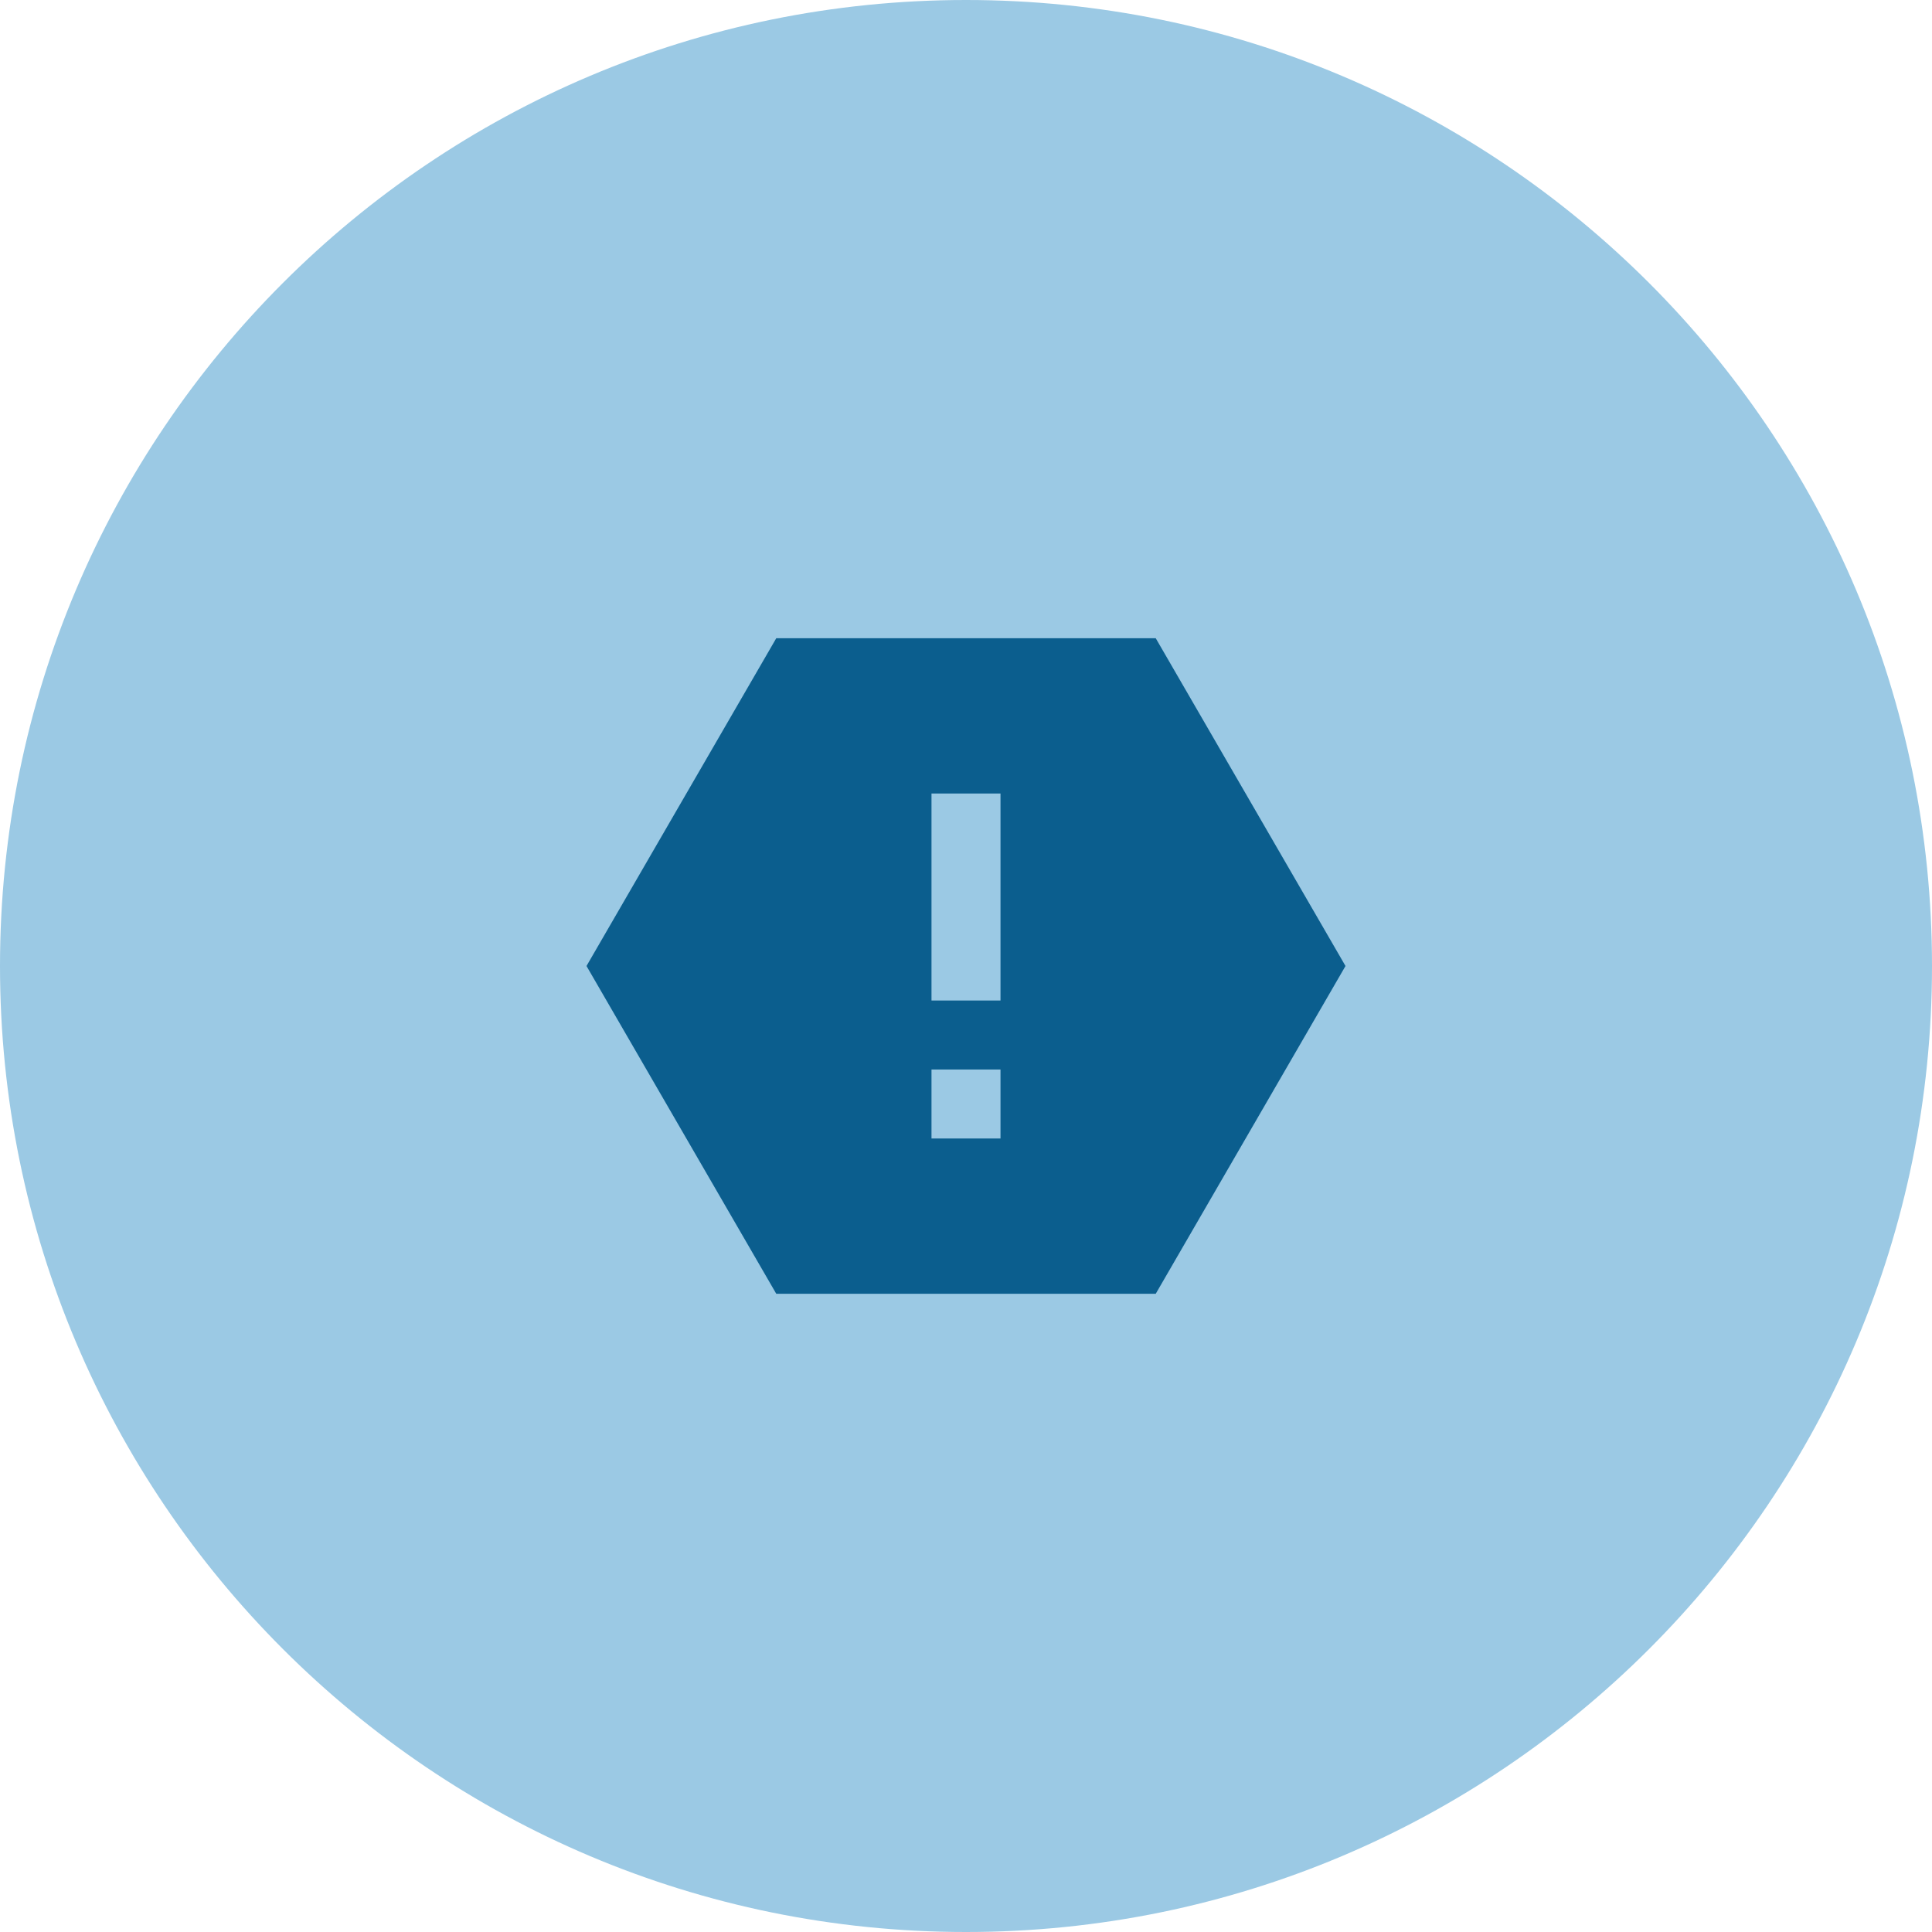
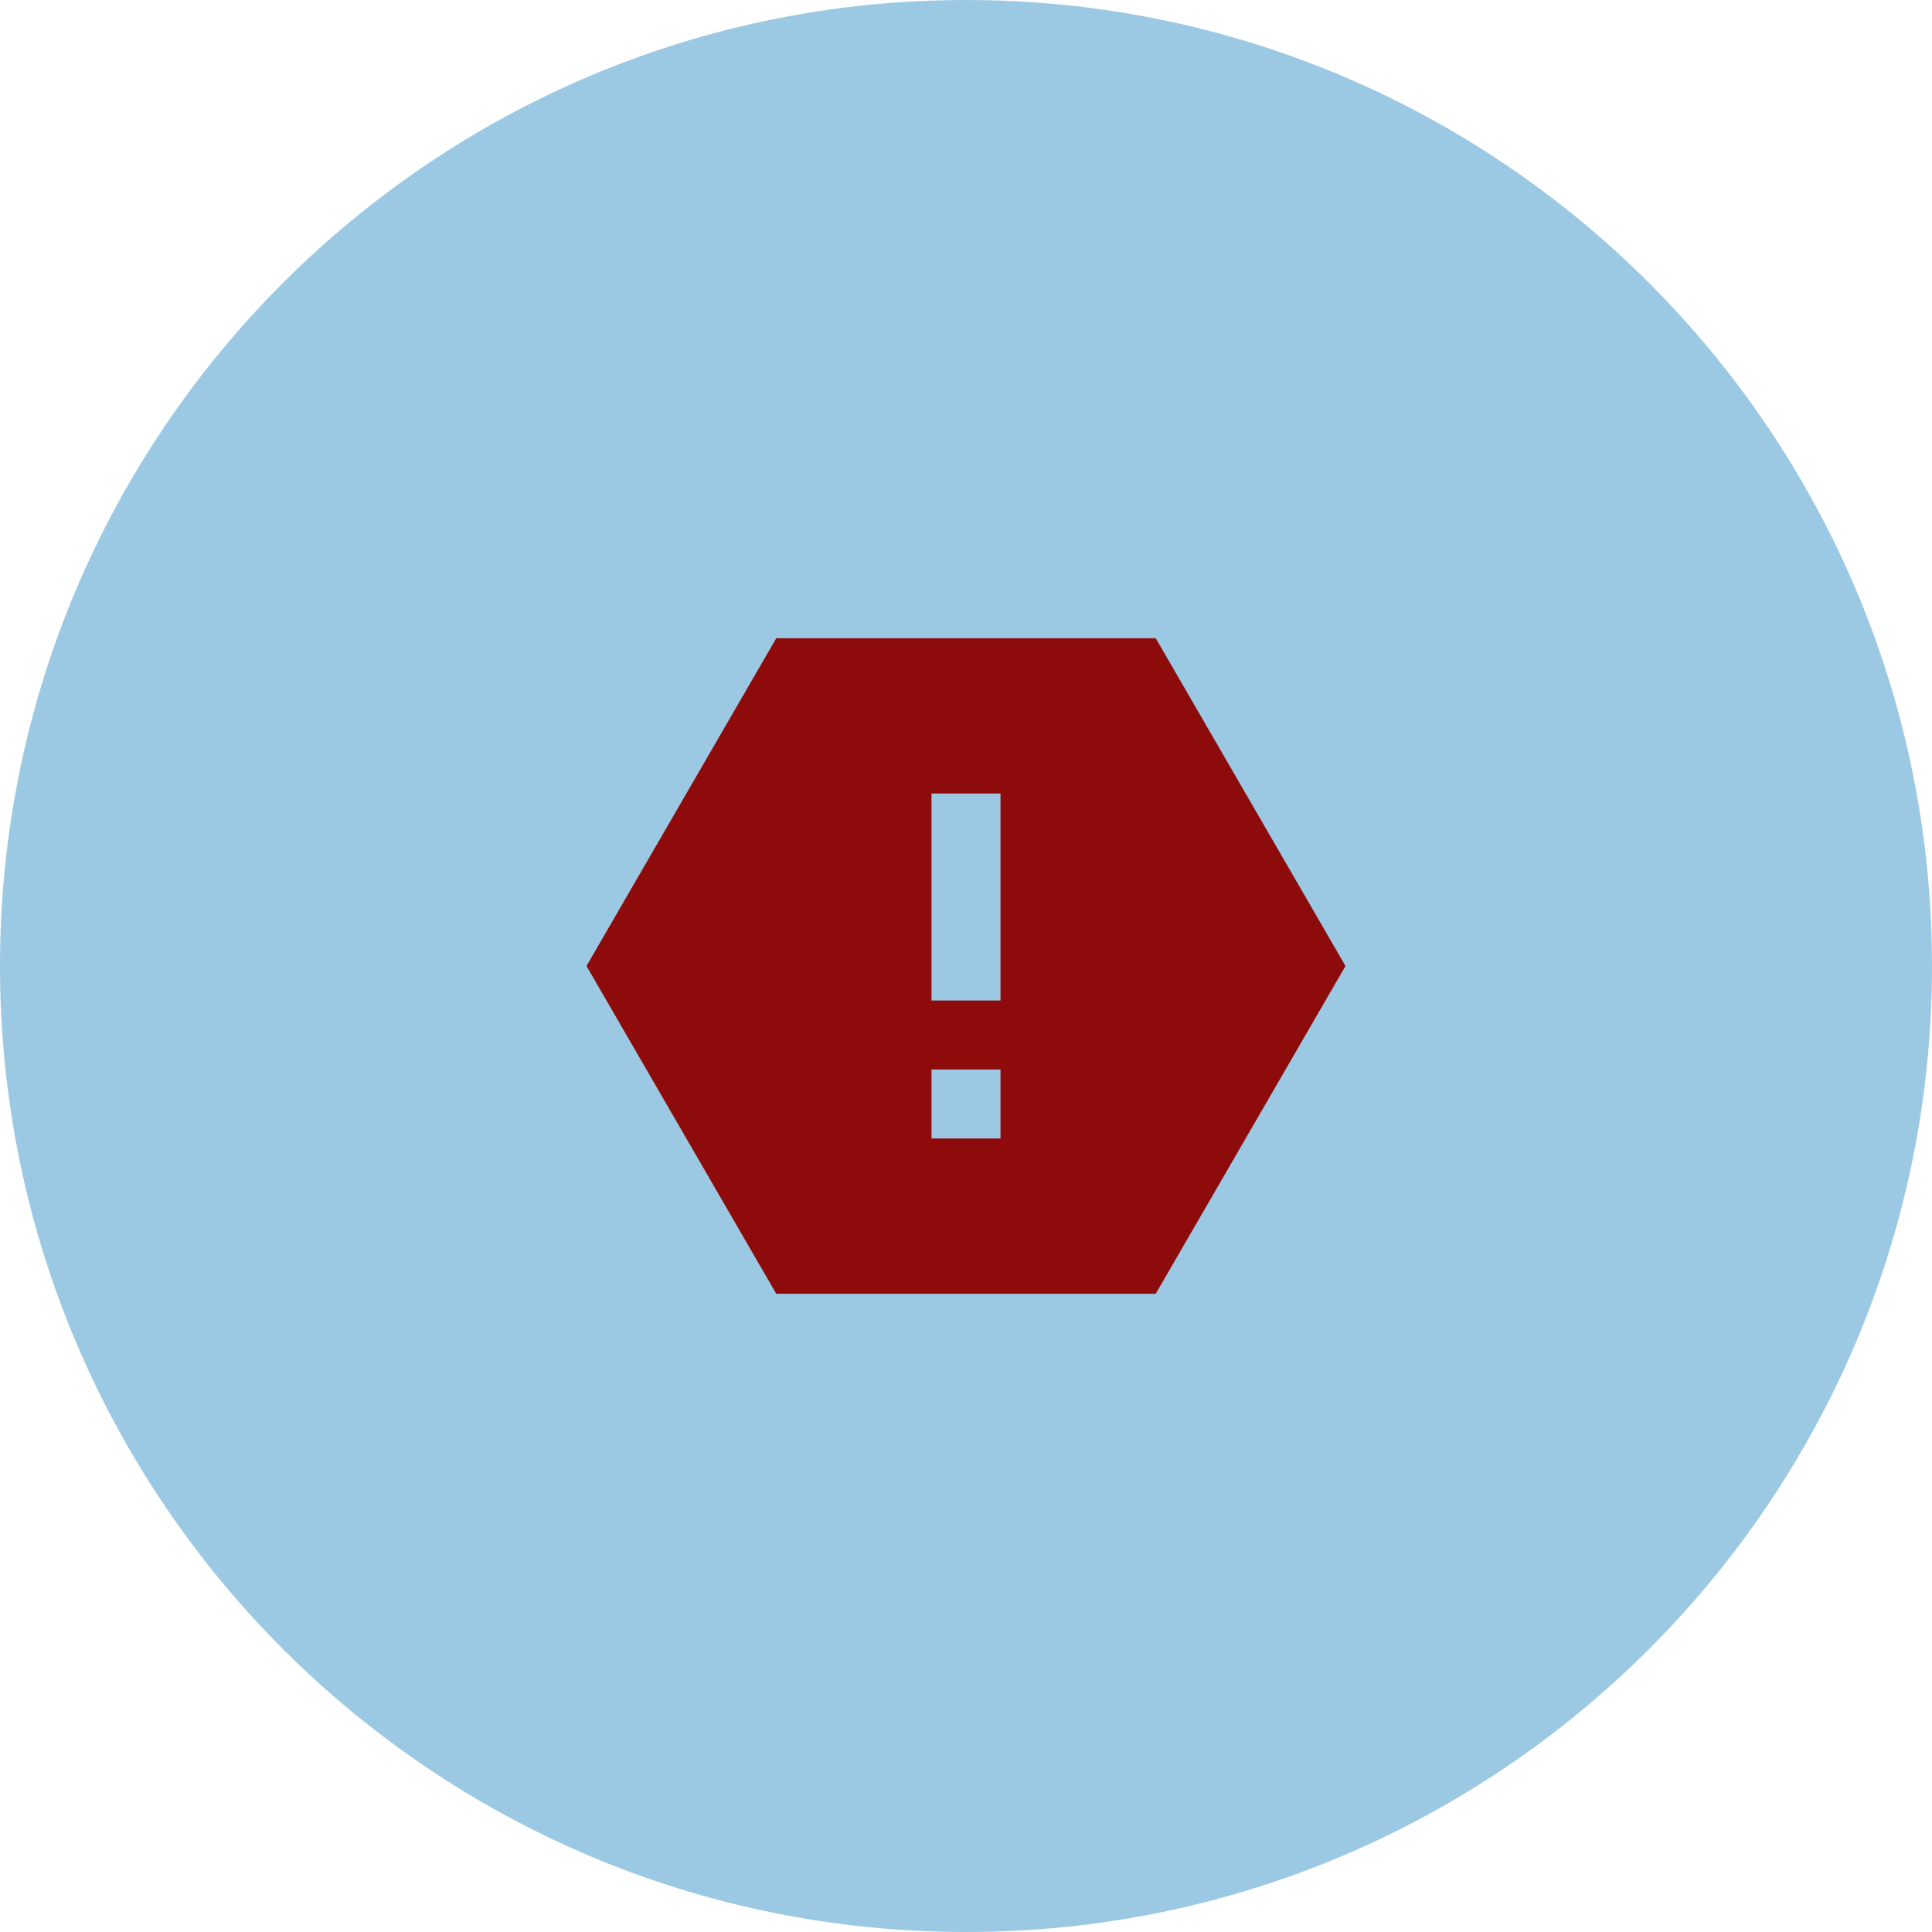
<svg xmlns="http://www.w3.org/2000/svg" width="70" height="70" viewBox="0 0 70 70" fill="none">
  <rect width="70" height="70" rx="35" fill="#9BC9E4" />
-   <path d="M41.875 23.125L48.75 35L41.875 46.875H28.125L21.25 35L28.125 23.125H41.875ZM33.75 38.75V41.25H36.25V38.75H33.75ZM33.75 28.75V36.25H36.25V28.75H33.75Z" fill="#0B5E8E" />
+   <path d="M41.875 23.125L48.75 35L41.875 46.875H28.125L21.25 35L28.125 23.125H41.875ZM33.75 38.75V41.25H36.25V38.75H33.75ZM33.75 28.75V36.25H36.25V28.75H33.75Z" fill="#8e0b0b" />
</svg>
